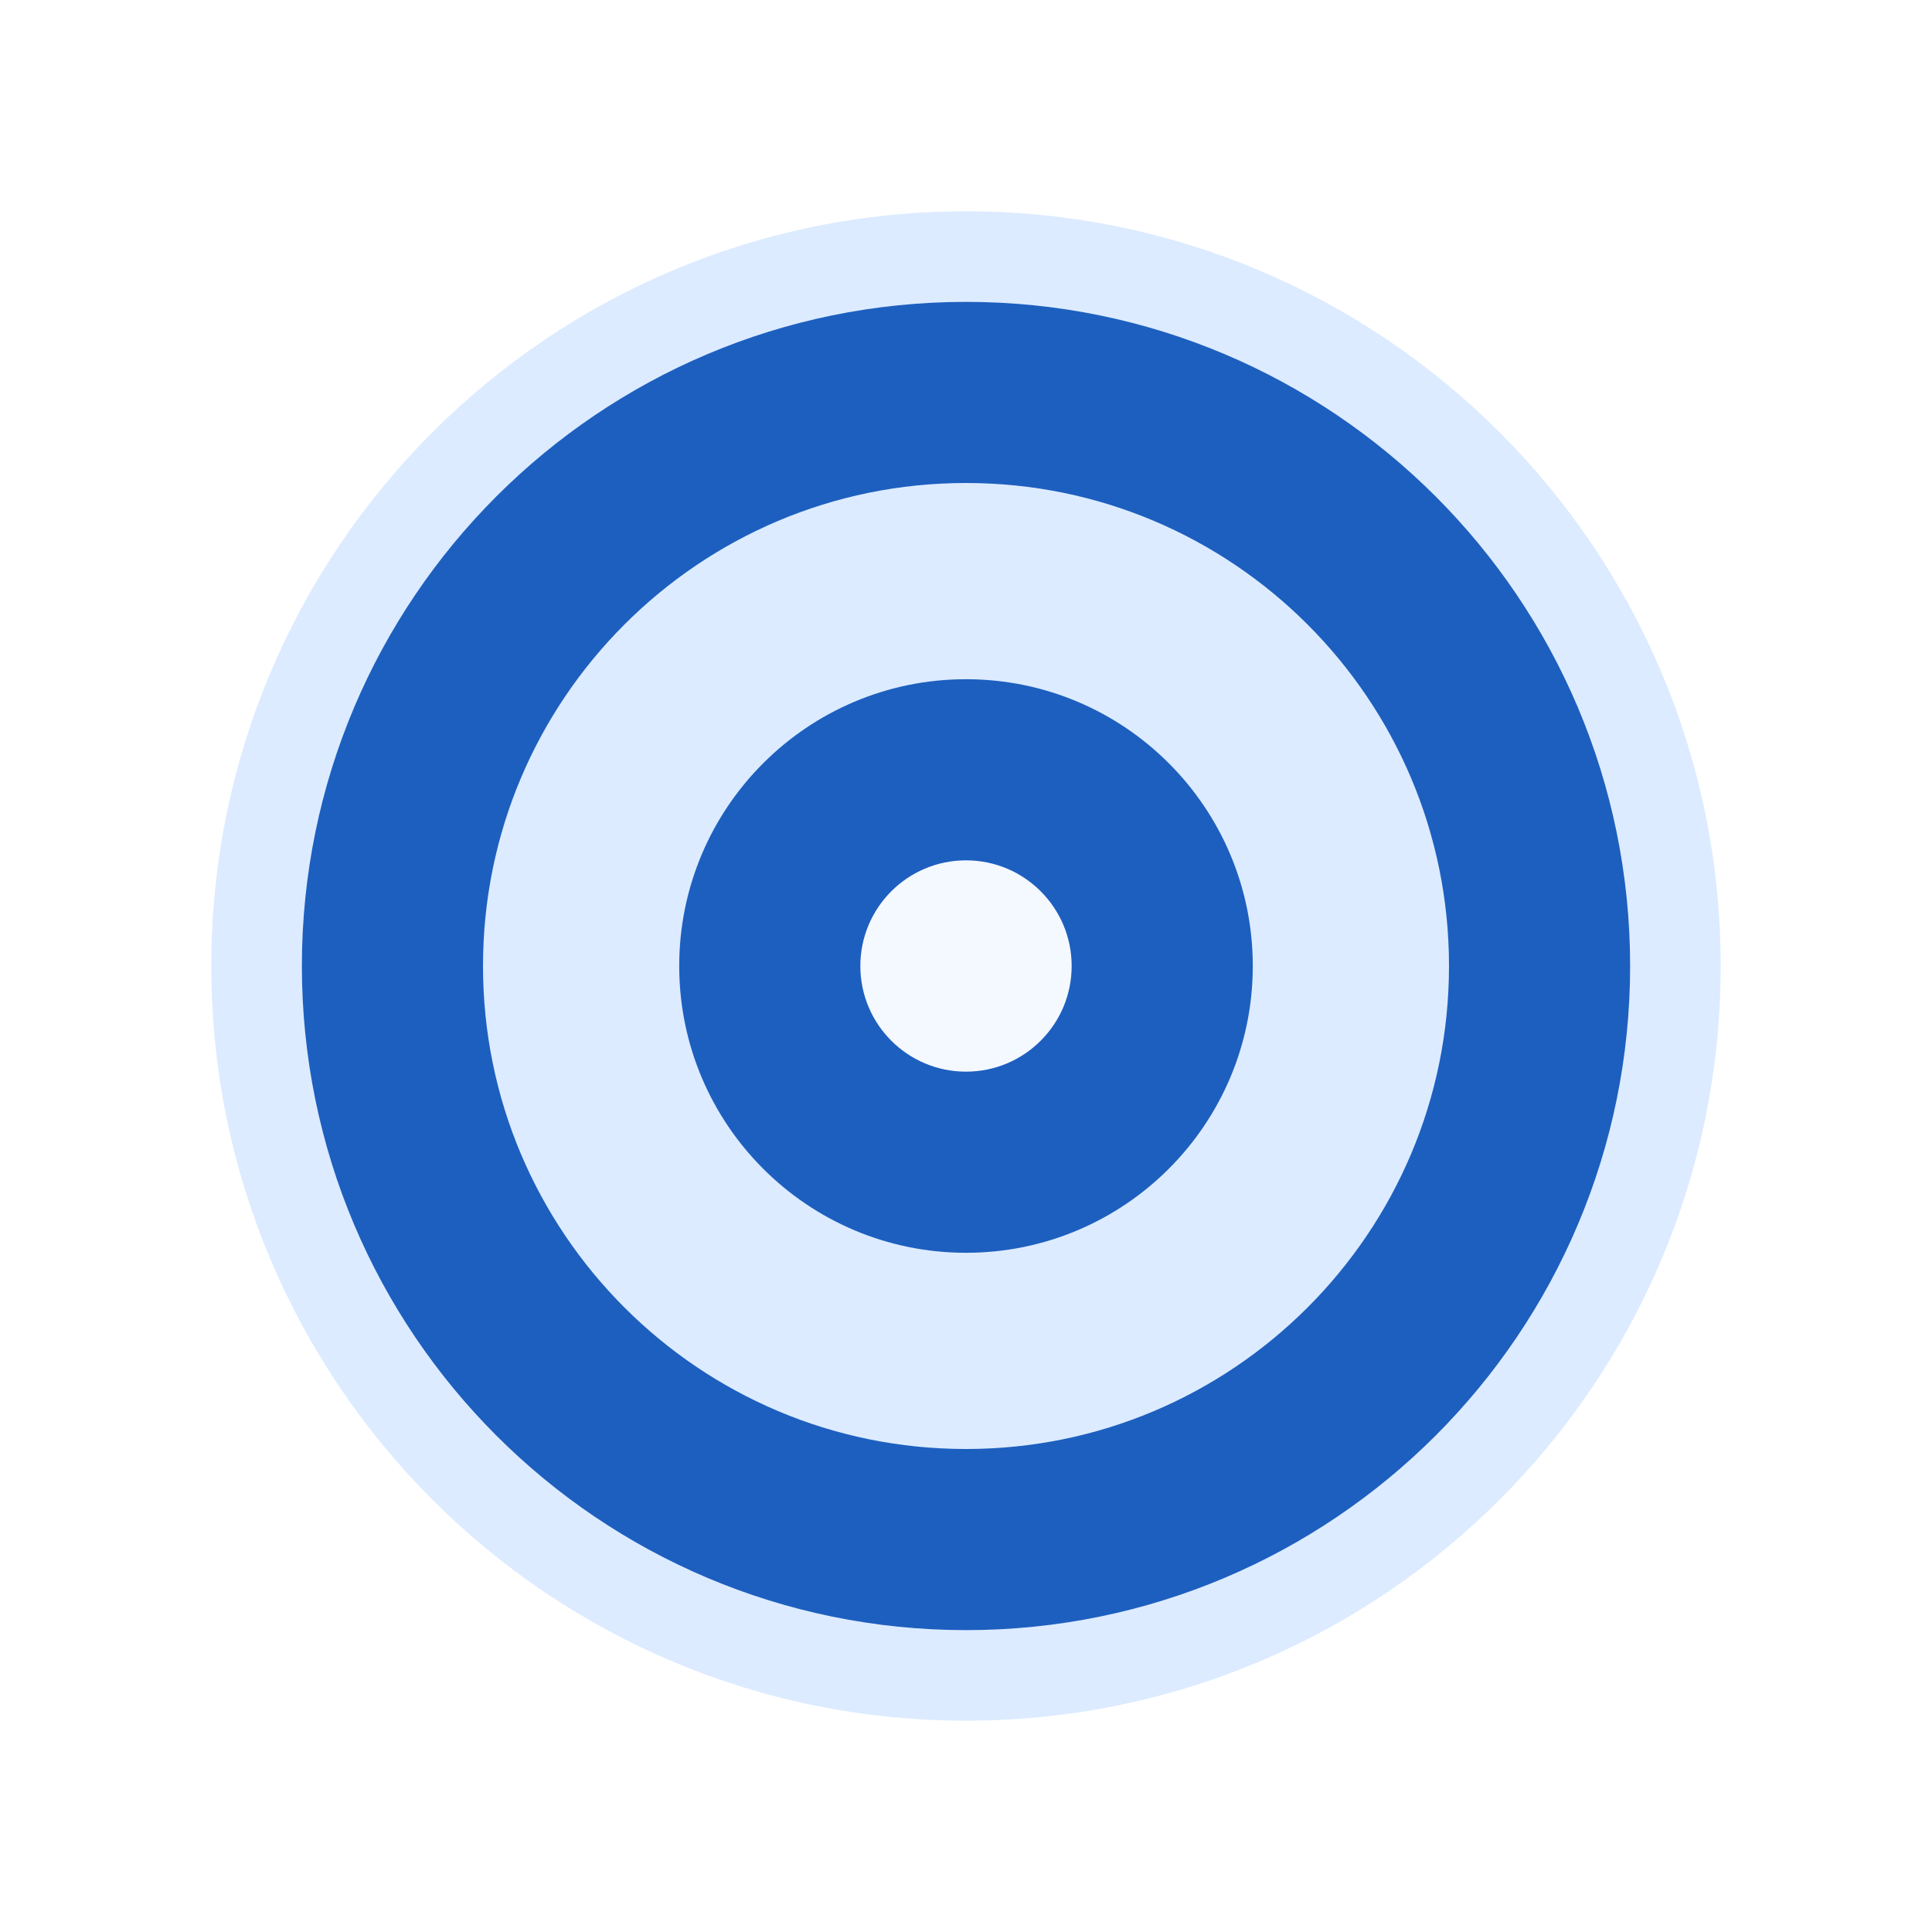
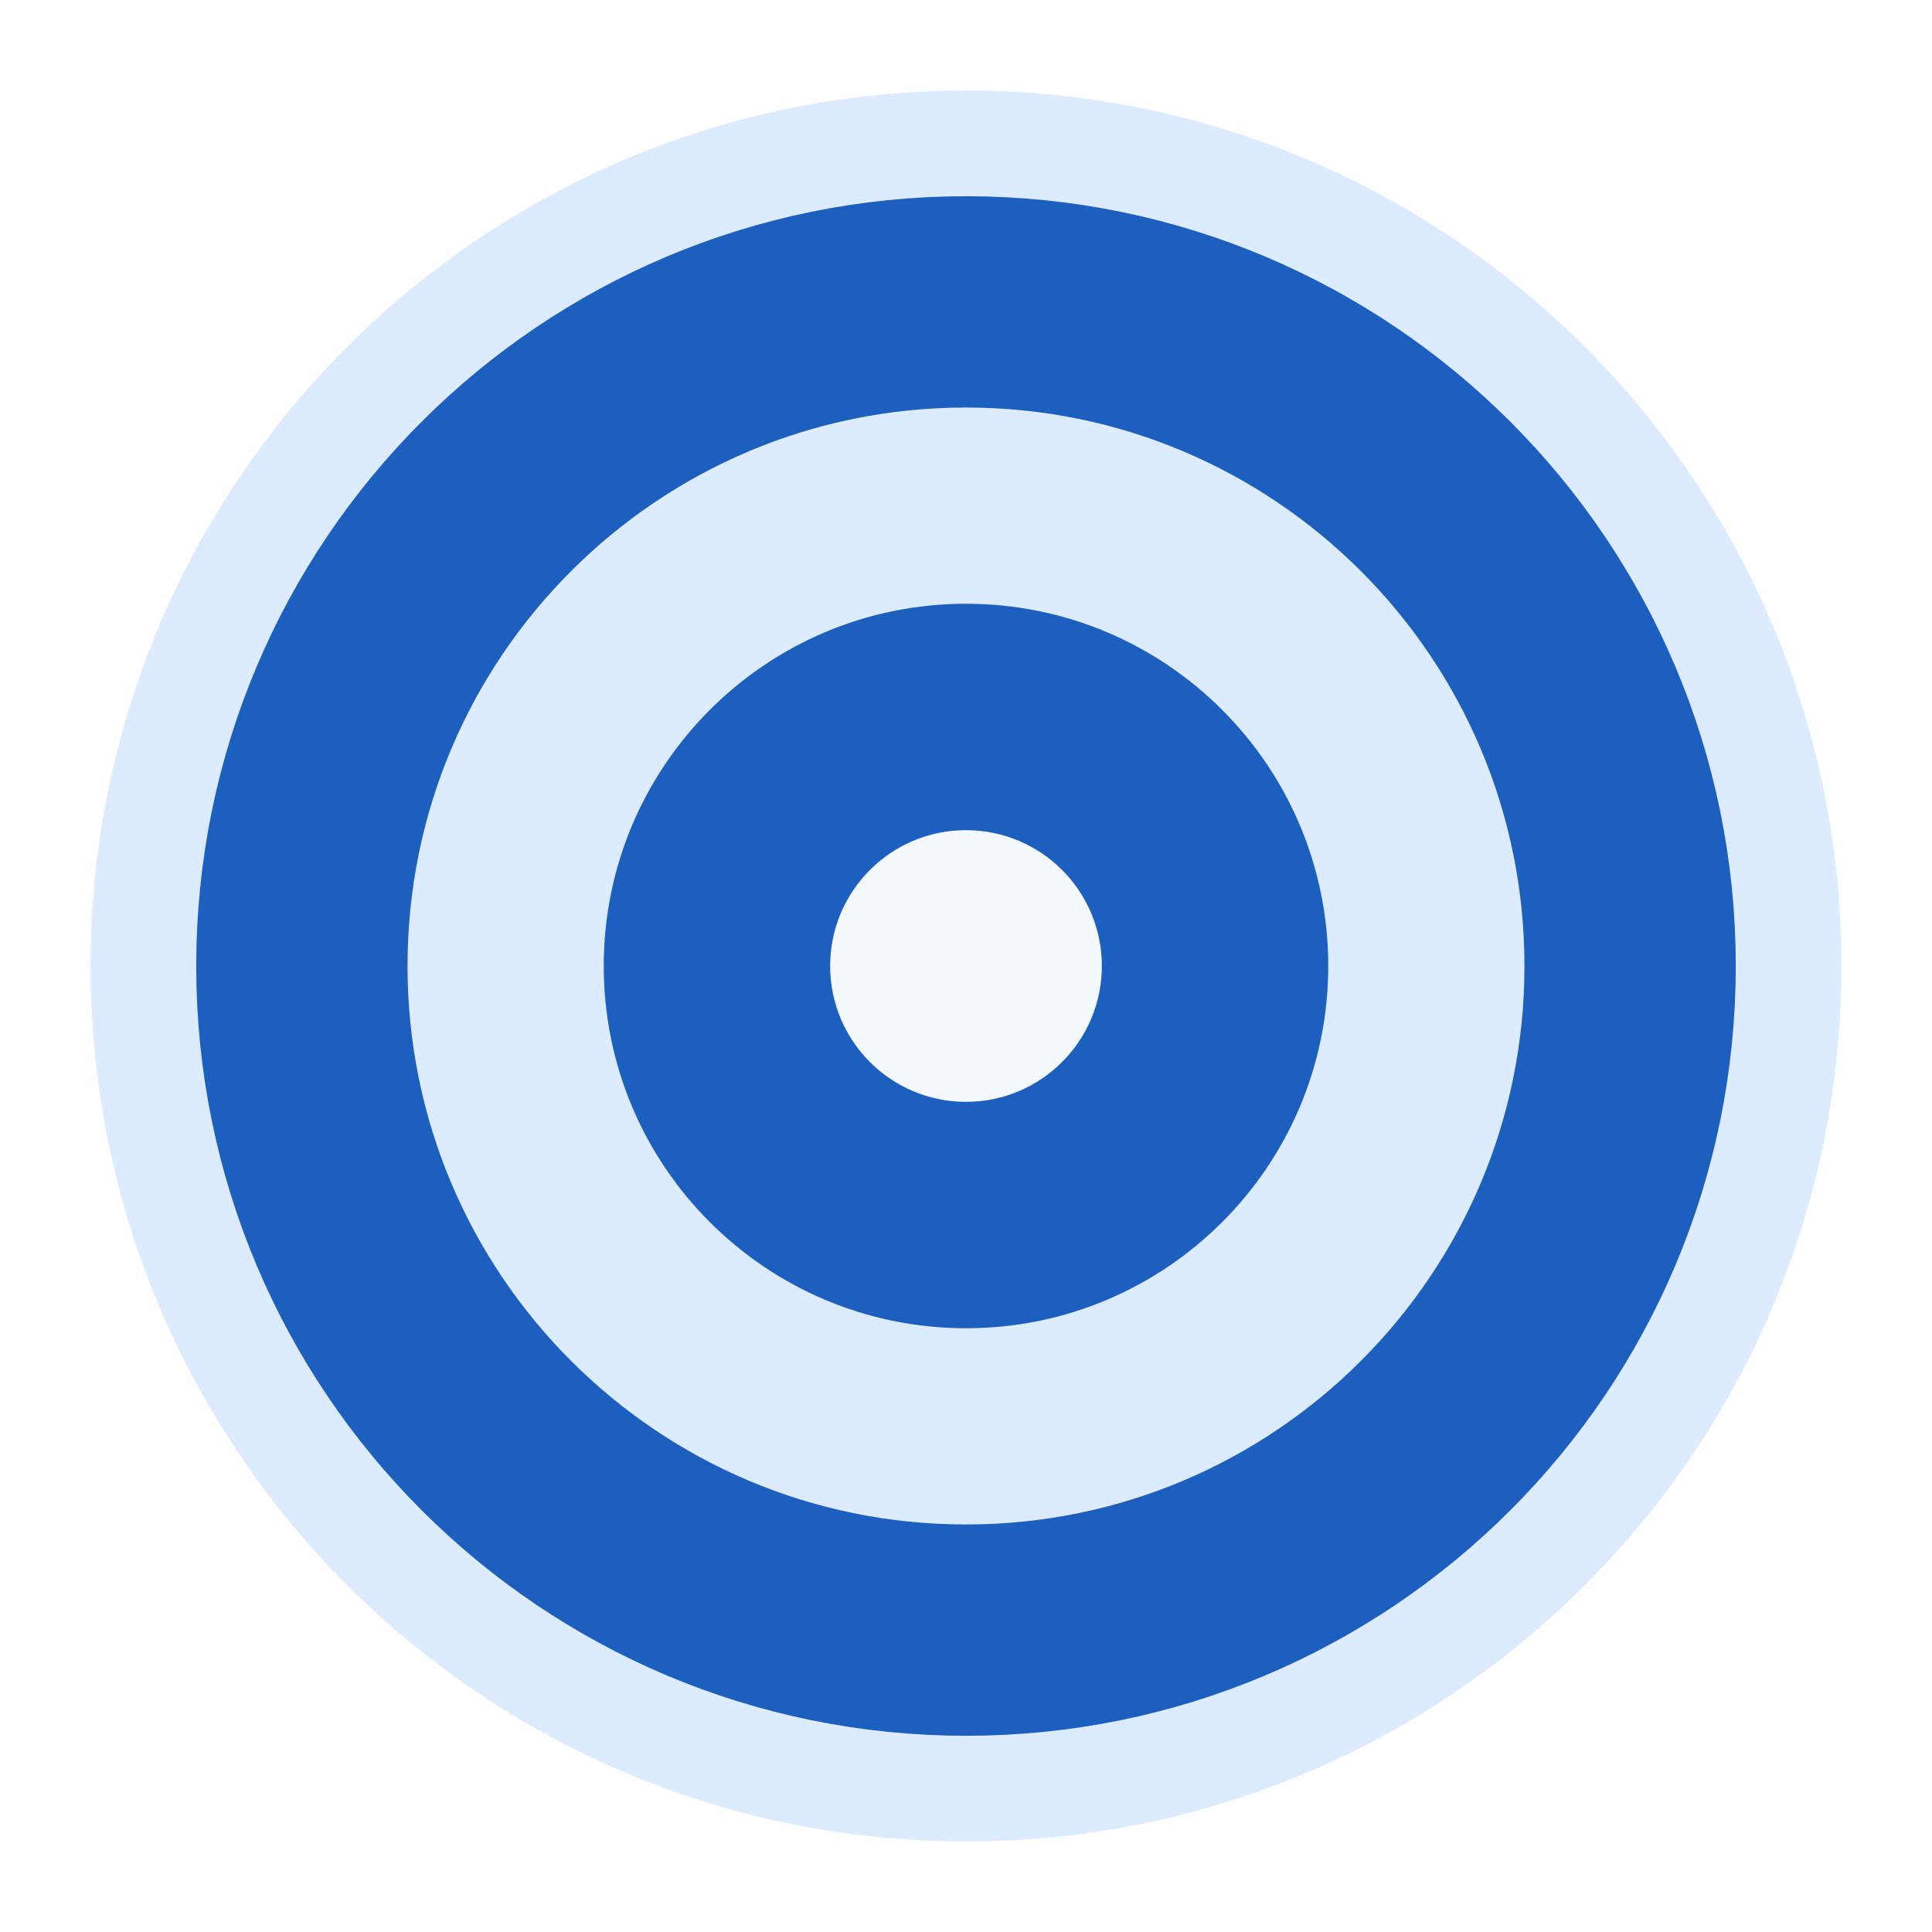
<svg xmlns="http://www.w3.org/2000/svg" width="256" height="256" viewBox="0 0 256 256" fill="none">
-   <circle cx="128" cy="128" r="100" fill="#DCEBFF" />
-   <circle cx="128" cy="128" r="76" fill="none" stroke="#1D5FBF" stroke-width="24" />
-   <circle cx="128" cy="128" r="38" fill="#1D5FBF" />
-   <circle cx="128" cy="128" r="14" fill="#F4F8FF" />
+   <circle cx="128" cy="128" r="116" fill="#DCEBFF" />
+   <circle cx="128" cy="128" r="88" fill="none" stroke="#1D5FBF" stroke-width="28" />
+   <circle cx="128" cy="128" r="48" fill="#1D5FBF" />
+   <circle cx="128" cy="128" r="18" fill="#F4F8FF" />
</svg>
